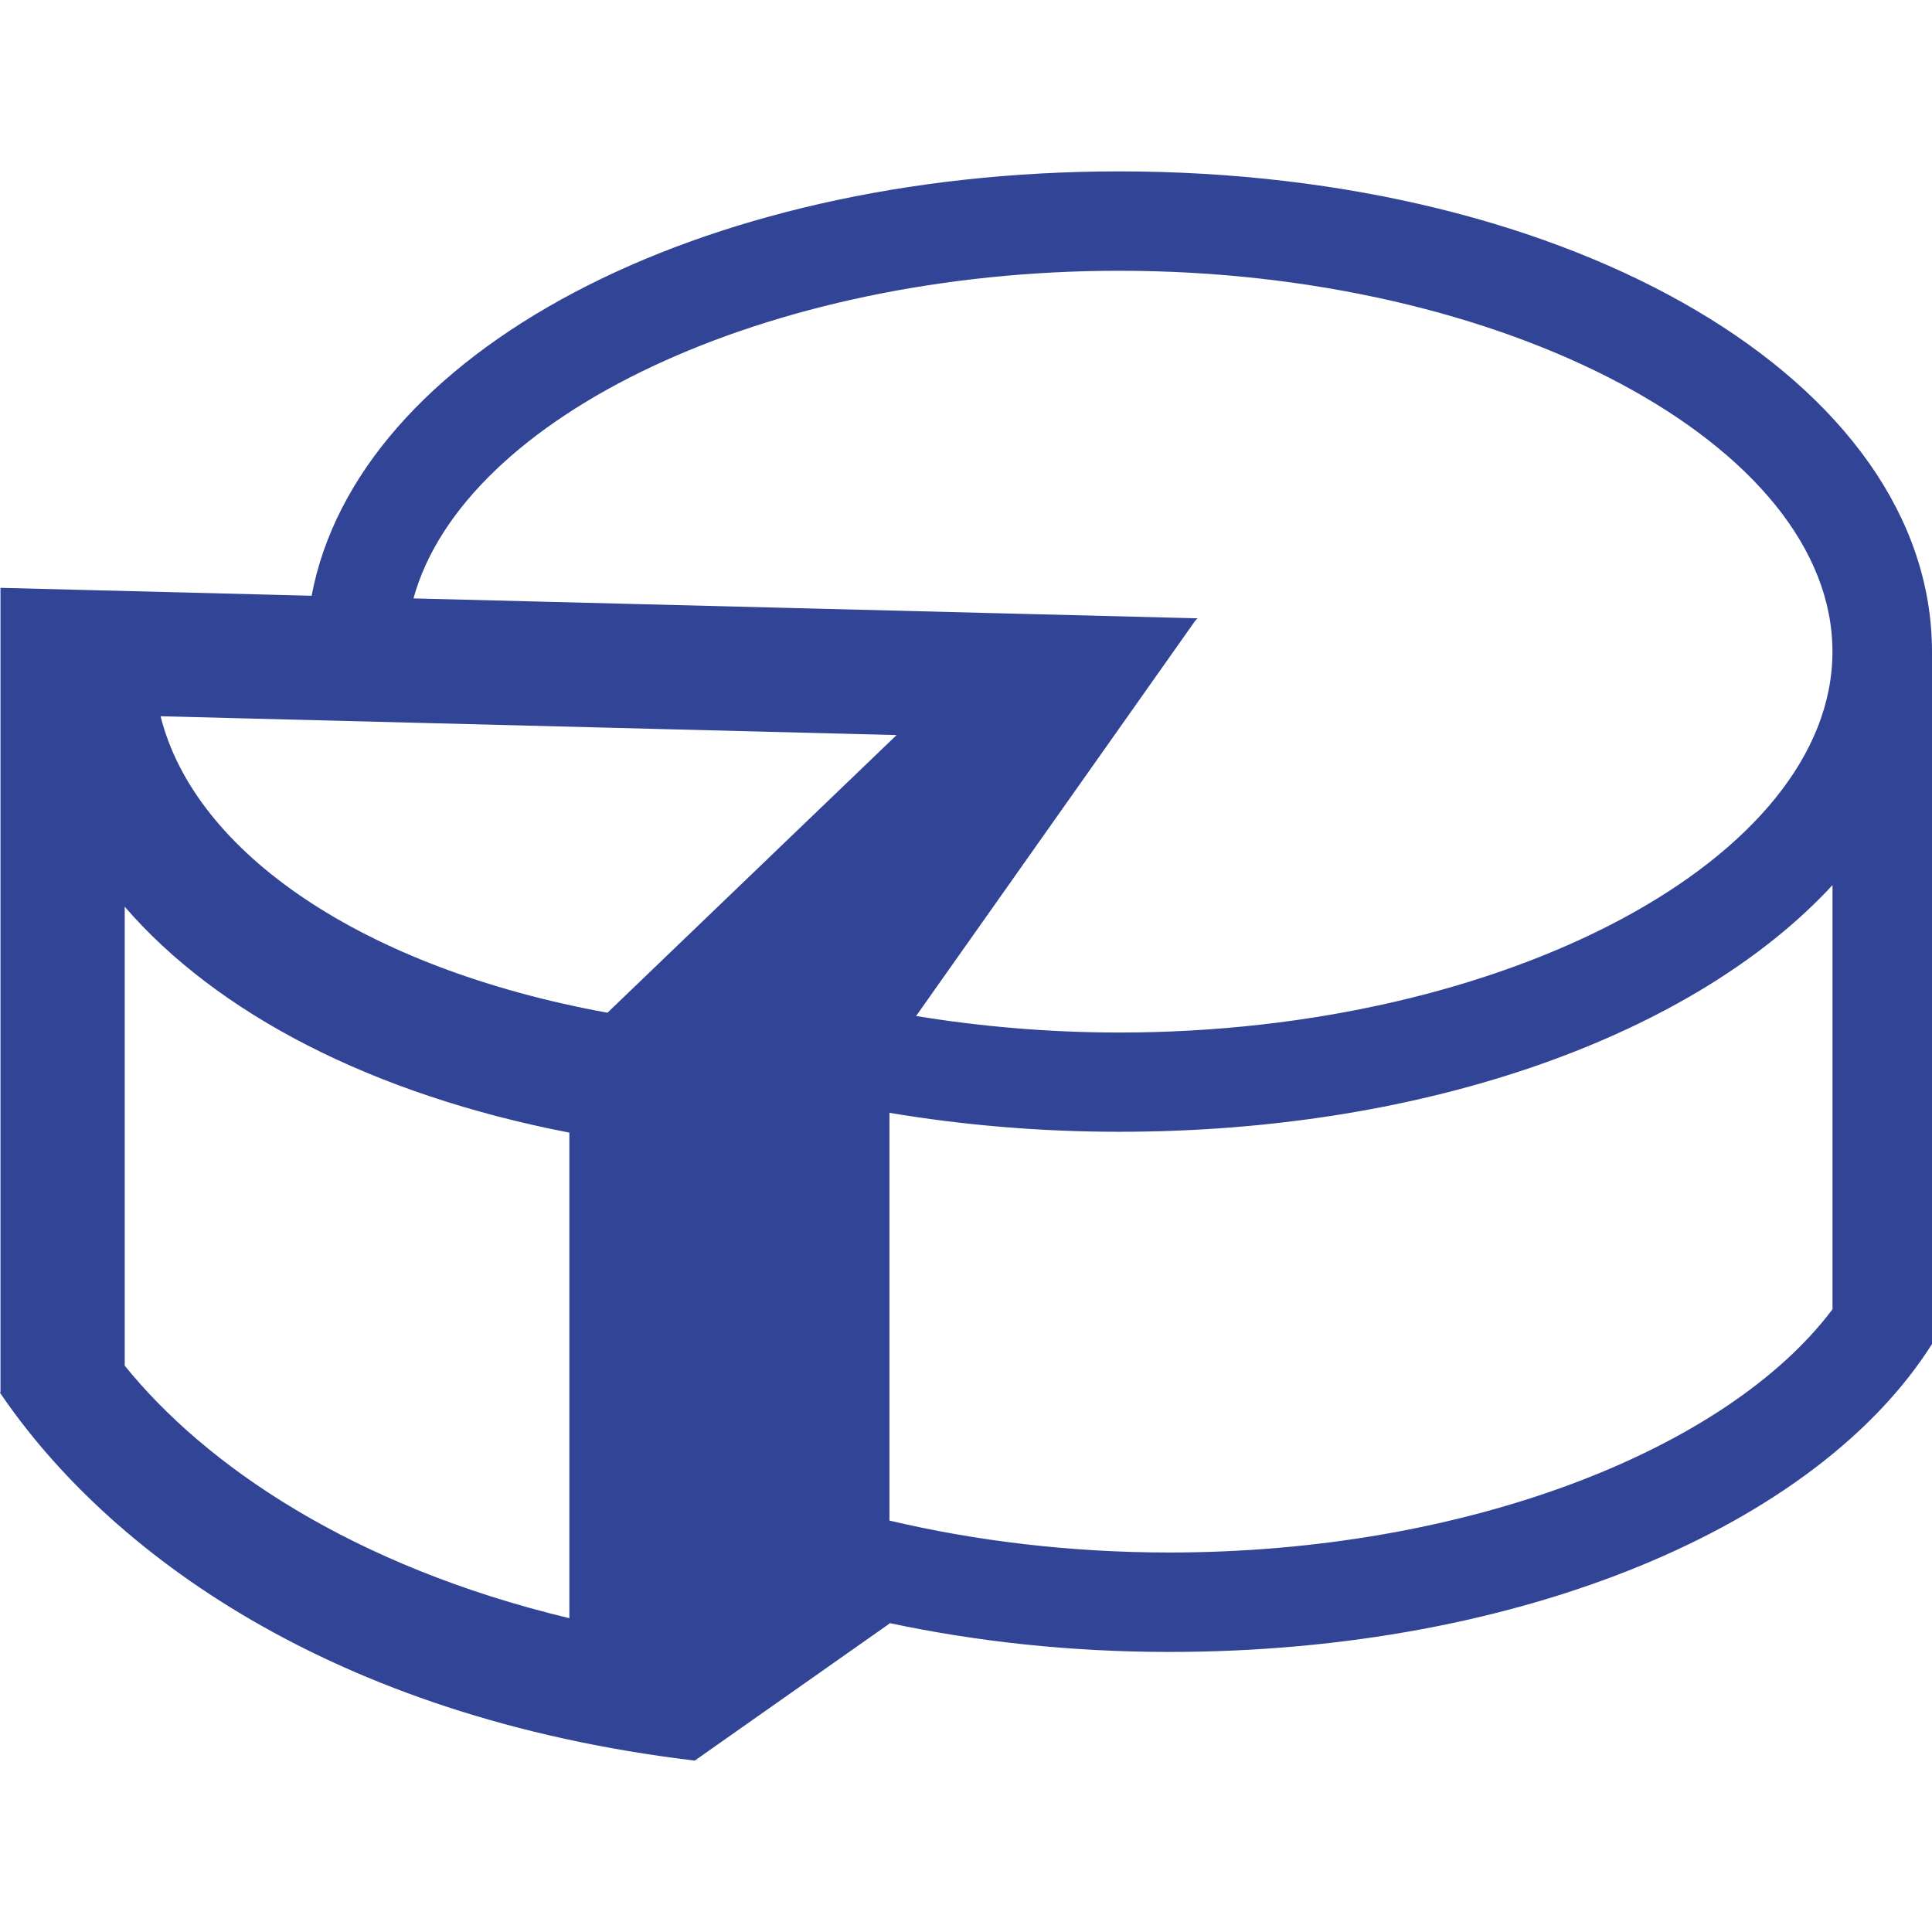
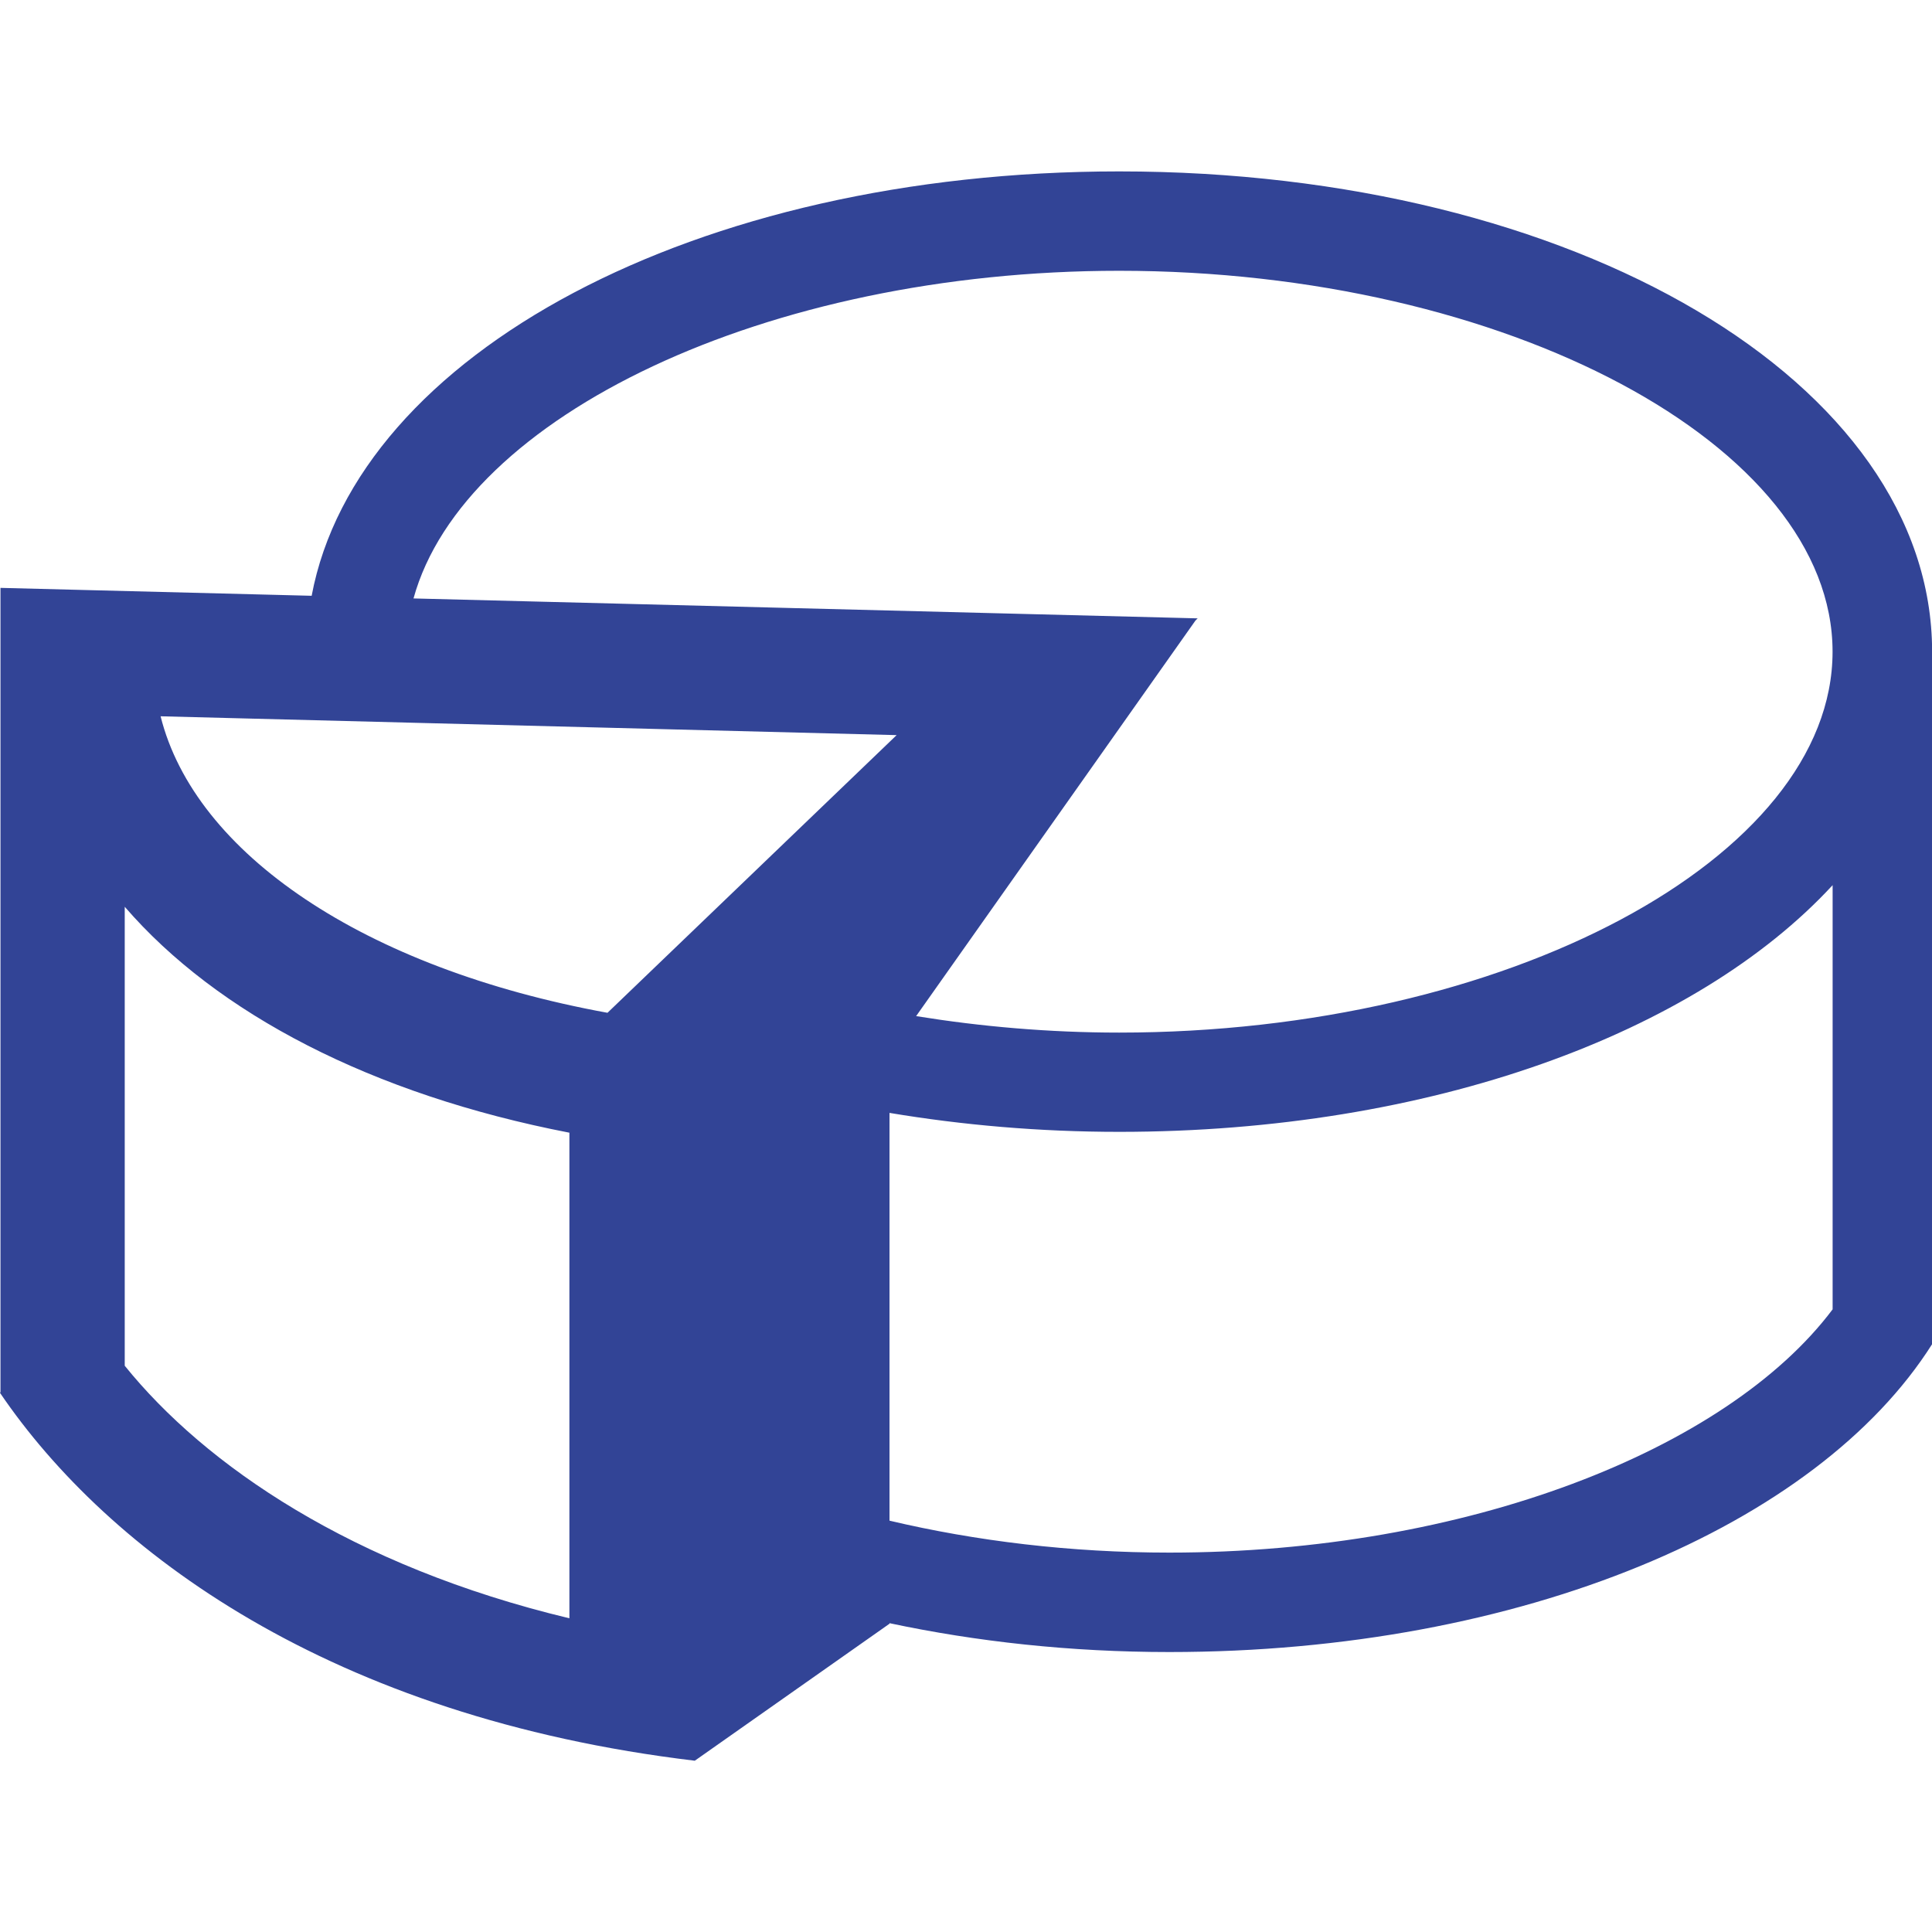
- <svg xmlns="http://www.w3.org/2000/svg" fill="#324496" version="1.1" id="Capa_1" viewBox="0 0 32.002 32.001" xml:space="preserve">
-   <g id="SVGRepo_bgCarrier" stroke-width="0" />
-   <g id="SVGRepo_tracerCarrier" stroke-linecap="round" stroke-linejoin="round" />
-   <g id="SVGRepo_iconCarrier">
-     <g>
-       <g id="chart">
-         <path d="M18.537,2.839c-7.021,0-12.621,3.021-13.375,7.029L0.008,9.737v13.319C0.006,23.06,0.002,23.066,0,23.07 c1.789,2.632,5.475,5.371,11.508,6.093l3.225-2.269v-0.009c1.441,0.306,2.996,0.478,4.636,0.478c5.834,0,10.729-2.092,12.633-5.1 V10.794C32,6.333,26.086,2.839,18.537,2.839z M18.537,4.485c6.404,0,11.816,2.889,11.816,6.309c0,3.418-5.412,6.309-11.816,6.309 c-1.164,0-2.293-0.1-3.363-0.273l4.626-6.551l0.037-0.037L6.849,9.912C7.681,6.893,12.691,4.485,18.537,4.485z M10.062,16.775 c-4.043-0.737-6.836-2.645-7.402-4.911l12.191,0.312L10.062,16.775z M2.066,22.621v-7.602c1.525,1.766,4.086,3.107,7.365,3.742 v8.043C5.828,25.941,3.394,24.267,2.066,22.621z M30.354,21.687c-1.755,2.334-6.076,4.029-10.984,4.029 c-1.637,0-3.205-0.191-4.637-0.529v-6.754c1.203,0.201,2.477,0.314,3.805,0.314c5.156,0,9.549-1.631,11.816-4.086V21.687z" />
-       </g>
-     </g>
-   </g>
+ <svg xmlns="http://www.w3.org/2000/svg" fill="#324496" viewBox="0 0 32 32">
+   <path d="M18.537,2.839c-7.021,0-12.621,3.021-13.375,7.029L0.008,9.737v13.319C0.006,23.06,0.002,23.066,0,23.07 c1.789,2.632,5.475,5.371,11.508,6.093l3.225-2.269v-0.009c1.441,0.306,2.996,0.478,4.636,0.478c5.834,0,10.729-2.092,12.633-5.1 V10.794C32,6.333,26.086,2.839,18.537,2.839z M18.537,4.485c6.404,0,11.816,2.889,11.816,6.309c0,3.418-5.412,6.309-11.816,6.309 c-1.164,0-2.293-0.1-3.363-0.273l4.626-6.551l0.037-0.037L6.849,9.912C7.681,6.893,12.691,4.485,18.537,4.485z M10.062,16.775 c-4.043-0.737-6.836-2.645-7.402-4.911l12.191,0.312L10.062,16.775z M2.066,22.621v-7.602c1.525,1.766,4.086,3.107,7.365,3.742 v8.043C5.828,25.941,3.394,24.267,2.066,22.621z M30.354,21.687c-1.755,2.334-6.076,4.029-10.984,4.029 c-1.637,0-3.205-0.191-4.637-0.529v-6.754c1.203,0.201,2.477,0.314,3.805,0.314c5.156,0,9.549-1.631,11.816-4.086V21.687z" />
</svg>
